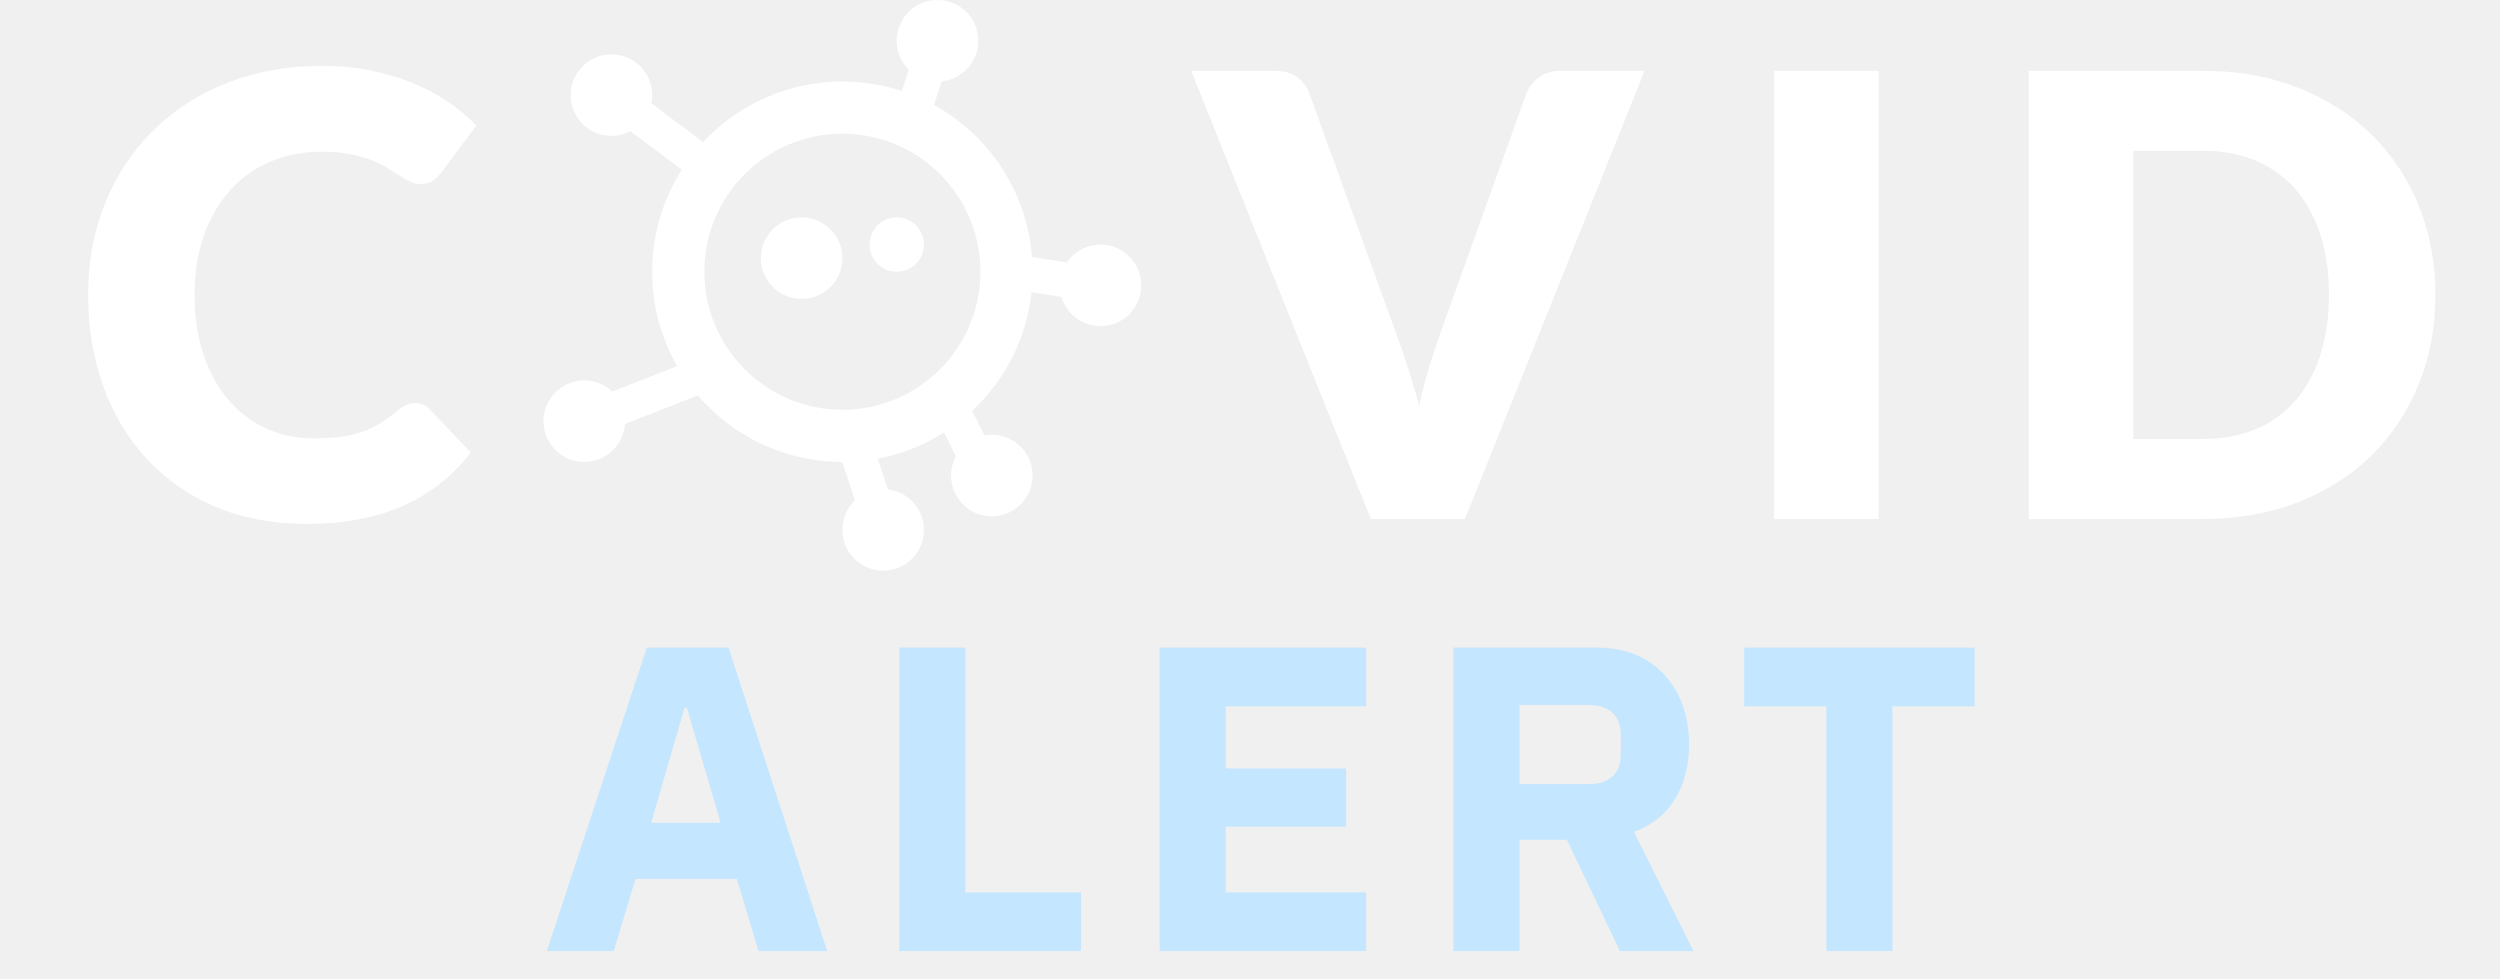
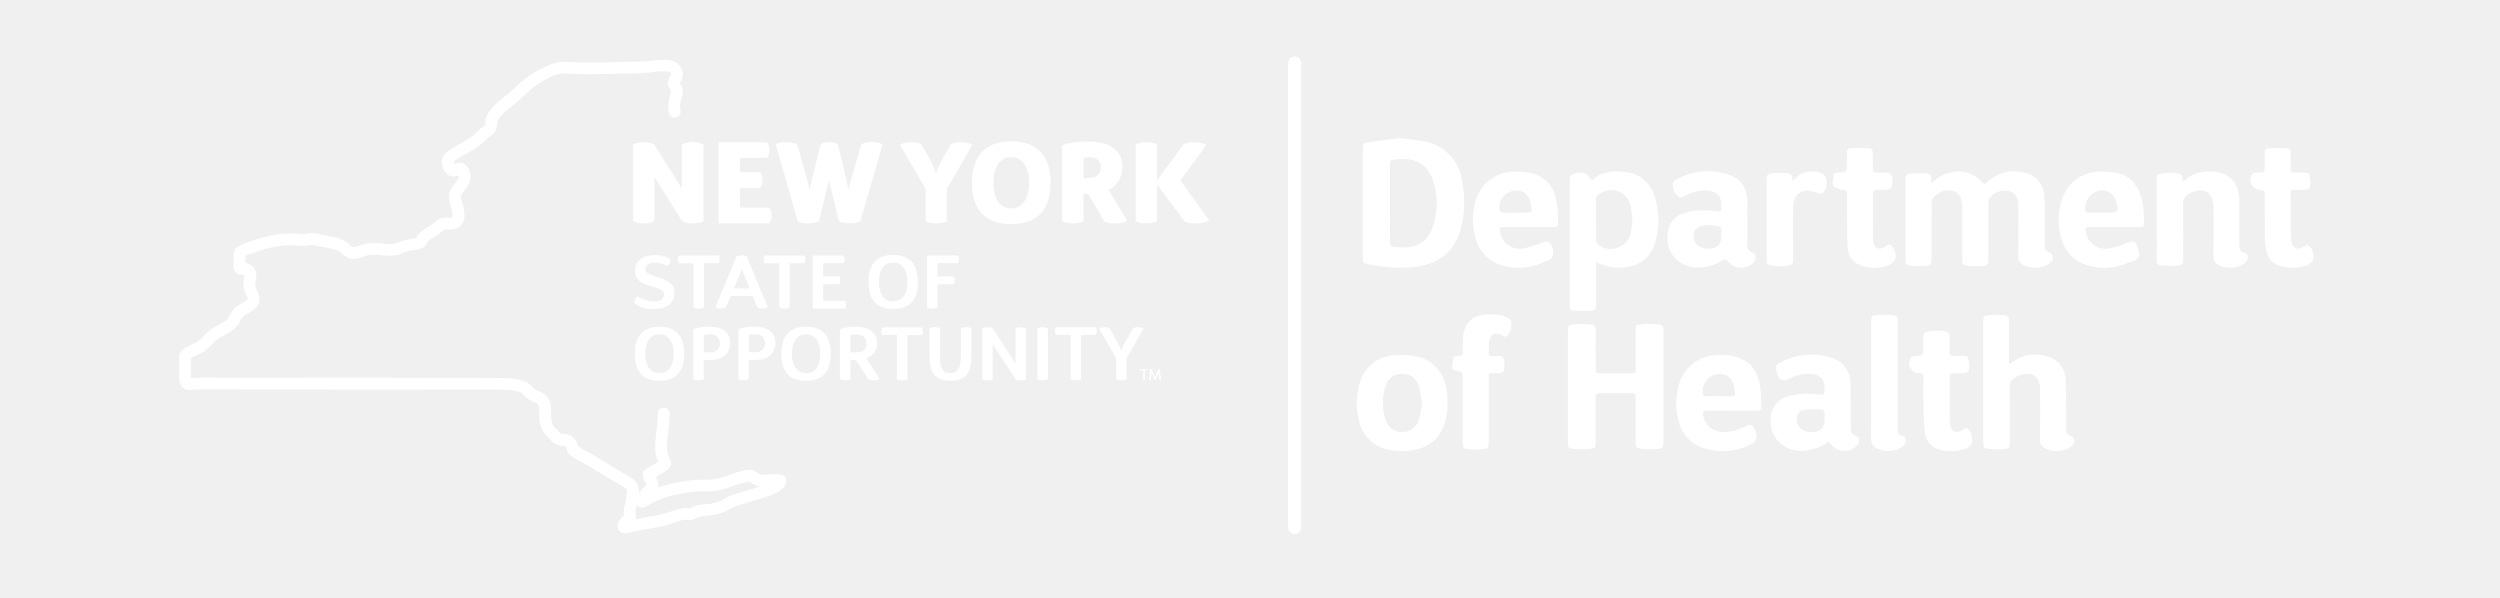
- <svg xmlns="http://www.w3.org/2000/svg" width="92" height="36">
-   <g fill="none">
-     <path fill="#FFF" d="M11.868 2.425a8.91 8.91 0 011.75.164c.546.11 1.058.26 1.533.453.476.192.913.422 1.313.69.4.268.755.564 1.064.889l-1.29 1.732-.088.102c-.062.066-.131.128-.207.186-.113.087-.271.13-.475.13a.85.85 0 01-.385-.09 4.254 4.254 0 01-.385-.22 67.892 67.892 0 00-.447-.284 3.43 3.43 0 00-.577-.283 4.771 4.771 0 00-.781-.22 5.33 5.33 0 00-1.047-.091c-.694 0-1.328.123-1.902.368a4.17 4.17 0 00-1.477 1.053 4.882 4.882 0 00-.962 1.658c-.23.649-.345 1.377-.345 2.185 0 .845.115 1.596.345 2.252.23.657.543 1.21.94 1.658.395.45.858.79 1.386 1.025.528.234 1.094.35 1.698.35.347 0 .664-.016.95-.05a3.691 3.691 0 001.5-.498c.223-.132.448-.296.674-.493.09-.075.189-.137.294-.186a.771.771 0 01.6-.023c.09.034.178.092.26.175l1.517 1.596-.204.254a6.284 6.284 0 01-2.291 1.71c-1 .442-2.183.663-3.55.663-1.252 0-2.374-.214-3.367-.64a7.288 7.288 0 01-2.524-1.766 7.776 7.776 0 01-1.59-2.671c-.37-1.03-.555-2.149-.555-3.356 0-1.23.211-2.36.634-3.39A7.907 7.907 0 015.648 4.79a7.99 7.99 0 012.723-1.744c1.056-.415 2.222-.622 3.497-.622zm35.046.181l.161.006c.26.021.478.095.654.22.212.151.363.351.453.6l3.192 8.83.108.294c.108.302.218.622.328.962.147.453.285.928.413 1.426.106-.498.229-.973.368-1.426.14-.453.277-.872.413-1.257l3.17-8.829.054-.124a1.36 1.36 0 01.387-.447c.22-.17.487-.255.804-.255h3.101l-6.61 16.492h-3.464l-6.61-16.492h3.078zm22.22 0v16.492h-3.848V2.606h3.849zm11.931 0l.424.008c1.117.04 2.144.246 3.08.615 1.052.415 1.952.988 2.7 1.72a7.66 7.66 0 011.737 2.61c.411 1.007.617 2.103.617 3.288 0 1.192-.206 2.292-.617 3.3a7.72 7.72 0 01-1.738 2.614c-.747.736-1.647 1.31-2.7 1.72-1.052.412-2.22.617-3.503.617h-6.407V2.606h6.407zm0 2.943h-2.558v10.606h2.558c.732 0 1.385-.122 1.958-.367a3.957 3.957 0 001.455-1.053c.396-.457.7-1.013.911-1.67.212-.656.317-1.396.317-2.218 0-.815-.105-1.551-.317-2.208-.211-.656-.515-1.213-.911-1.67a3.957 3.957 0 00-1.455-1.052c-.573-.245-1.226-.368-1.958-.368zM34.5 0a1.5 1.5 0 01.147 2.993l-.274.872a7.001 7.001 0 013.606 5.592l1.28.2a1.5 1.5 0 11-.2 1.266l-1.099-.172a6.982 6.982 0 01-2.186 4.368l.454.906a1.5 1.5 0 11-1.05.765l-.435-.873a6.958 6.958 0 01-2.442.962l.378 1.132a1.5 1.5 0 11-1.215.405L30.992 17l-.233-.004a6.984 6.984 0 01-5.078-2.445l-2.684 1.052a1.5 1.5 0 11-.467-1.193l2.391-.936A6.968 6.968 0 0124 10c0-1.382.4-2.67 1.092-3.756L23.2 4.827a1.5 1.5 0 11.77-1.025l1.905 1.43A6.981 6.981 0 0131 3c.766 0 1.503.123 2.193.35l.247-.788A1.5 1.5 0 0134.5 0zM31 4.92a5.08 5.08 0 100 10.16 5.08 5.08 0 000-10.16zM29.5 8a1.5 1.5 0 110 3 1.5 1.5 0 010-3zM33 8a1 1 0 110 2 1 1 0 010-2z" />
-     <path fill="#C5E6FF" d="M22.586 35l.8-2.656h3.728l.8 2.656h2.528L26.81 23.832h-3.008L20.122 35h2.464zm3.936-4.72h-2.56l1.232-4.24h.08l1.248 4.24zM39.782 35v-2.16h-4.256v-9.008h-2.432V35h6.688zm10.492 0v-2.16h-5.168v-2.416h4.432V28.28h-4.432v-2.288h5.168v-2.16h-7.6V35h7.6zm5.644 0v-4.096h1.744L59.614 35h2.704l-2.192-4.384c.683-.256 1.192-.667 1.528-1.232.336-.565.504-1.227.504-1.984 0-.533-.08-1.019-.24-1.456a3.29 3.29 0 00-.68-1.128 2.98 2.98 0 00-1.064-.728 3.636 3.636 0 00-1.392-.256h-5.296V35h2.432zm2.56-6.144h-2.56v-2.912h2.56c.363 0 .648.093.856.28.208.187.312.461.312.824v.704c0 .363-.104.637-.312.824-.208.187-.493.28-.856.28zM69.642 35v-9.008h3.024v-2.16h-8.48v2.16h3.024V35h2.432z" />
+ <svg xmlns="http://www.w3.org/2000/svg" viewBox="0 0 335 80">
+   <g fill="none" fill-rule="evenodd">
+     <path stroke="#FFF" stroke-linecap="round" stroke-width="1.75" d="M173.48 8.44v62.24" />
+     <g fill="#FFF" fill-rule="nonzero">
+       <path d="M87.65 19.34l3.73 5.94v-5.93c.44-.23.94-.33 1.43-.3.5-.03 1 .07 1.45.3v10.29s-.4.29-1.43.29c-.48.04-.97-.06-1.4-.26l-3.74-5.95v5.92a2.7 2.7 0 01-1.45.29c-.49.03-.97-.07-1.4-.3V19.36s.39-.3 1.43-.3c.48-.03.97.07 1.4.29m14.21 5.85h-2.73v2.63h3.94c.21.3.32.68.3 1.05.02.37-.09.74-.3 1.05h-6.81V19.06h6.5c.22.3.33.67.3 1.04.03.38-.08.75-.3 1.05h-3.63v1.93h2.73c.2.3.31.68.29 1.05.03.37-.08.75-.3 1.05m5.03 4.46l-2.95-10.3c.45-.22.95-.32 1.45-.28 1.03 0 1.43.29 1.43.29l1.46 5.22.2.85c.04-.28.1-.56.17-.83l1.3-5.25c.36-.2.77-.3 1.19-.3.4 0 .79.1 1.13.3l1.23 5.22.2.85c.04-.28.1-.56.19-.84l1.52-5.24c.43-.22.92-.33 1.4-.3.5-.03 1 .07 1.45.3l-2.98 10.3c-.43.22-.9.32-1.37.3-1.1 0-1.5-.3-1.5-.3l-1.16-4.76c-.1-.35-.15-.75-.17-.83l-.18.83-1.17 4.77s-.4.29-1.43.29c-.5.04-1-.07-1.44-.3m16.6-10.29l1.26 2.23c.3.55.53 1.13.7 1.72.16-.6.4-1.18.7-1.72l1.3-2.23c.41-.22.88-.32 1.34-.28 1.07 0 1.52.35 1.52.35l-3.43 5.94v4.29s-.4.29-1.43.29c-1.03 0-1.4-.3-1.4-.3V25.3l-3.44-5.89c.47-.27 1-.39 1.54-.35.46-.03.93.07 1.34.28m12.03 10.69c-3.66 0-5.26-2.14-5.26-5.53 0-3.38 1.6-5.56 5.27-5.56 3.67 0 5.27 2.18 5.27 5.56 0 3.4-1.62 5.53-5.27 5.53m0-2.1c1.55 0 2.39-1.4 2.39-3.43 0-2.03-.84-3.45-2.4-3.45-1.54 0-2.38 1.4-2.38 3.45 0 2.05.84 3.44 2.39 3.44m9.68 1.7c-.45.23-.95.33-1.45.29-1.01 0-1.42-.3-1.42-.3V19.5s1.17-.54 3.31-.54c3.25 0 4.76 1.24 4.76 3.42 0 2.17-1.65 3.01-1.85 3.03l2.52 4.2a4.2 4.2 0 01-3.09.08l-1.9-3.31a.58.58 0 00-.52-.4h-.37v3.67zm.8-8.58c-.27 0-.54.03-.8.1v2.7h.77c1.14 0 1.57-.8 1.57-1.4 0-.8-.54-1.4-1.54-1.4m16.06 8.5c-.6.26-1.25.39-1.9.37-.5.03-.99-.06-1.43-.26l-3.69-5v4.97s-.38.29-1.4.29c-.5.04-1-.06-1.44-.3V19.36a2.7 2.7 0 011.45-.3c1 0 1.4.3 1.4.3v4.83l3.55-4.84c.44-.22.94-.32 1.43-.28 1.17 0 1.63.38 1.63.38l-3.48 4.74 3.88 5.38zm-72.25 5.1c.11.38-.06.79-.42.97a3.19 3.19 0 00-1.61-.44c-.78 0-1.29.35-1.29.89 0 .45.38.62 1.26.93l1 .35c1.09.39 1.64.88 1.64 1.87 0 1.27-.9 2.18-2.8 2.18a4 4 0 01-2.53-.74.97.97 0 01.4-.96c.66.43 1.43.67 2.23.7.79 0 1.3-.36 1.3-.94 0-.4-.27-.63-.78-.8l-1.64-.54c-.84-.27-1.47-.87-1.47-1.82 0-1.3.91-2.12 2.67-2.12.72-.04 1.43.13 2.05.5m1.17.59a.83.83 0 01-.15-.53.79.79 0 01.15-.52h5.3c.11.15.16.33.15.5a.83.83 0 01-.15.54h-1.95v5.92a1.2 1.2 0 01-.7.15c-.24.02-.49-.03-.7-.15v-5.9h-1.95zm9.08-.91l2.84 6.8c-.22.13-.47.19-.72.17a1.2 1.2 0 01-.68-.15l-.65-1.52H97.9l-.64 1.52c-.2.12-.43.17-.66.15-.26.02-.51-.04-.74-.17l2.84-6.8c.2-.1.45-.16.68-.14.24-.02.49.03.7.14m-1.75 4.28h2.13l-.8-1.94a8.8 8.8 0 01-.26-.72c-.02.05-.15.49-.25.72l-.82 1.94zm4.14-3.37a.85.85 0 01-.14-.53.8.8 0 01.14-.5h5.3c.11.14.16.32.15.5a.85.85 0 01-.14.53h-1.97v5.91c-.2.12-.45.17-.7.15-.24.02-.48-.03-.7-.15v-5.9h-1.94zm9.99 2.8h-2.15v2.24h2.93c.1.15.15.33.14.5a.83.83 0 01-.14.53h-4.33v-7.12h4.12c.1.15.15.33.14.5a.86.86 0 01-.14.53h-2.72v1.78h2.15c.1.15.16.32.15.5a.83.83 0 01-.15.53m7.24 3.33c-2.38 0-3.32-1.41-3.32-3.6 0-2.2.94-3.64 3.32-3.64 2.37 0 3.3 1.45 3.3 3.64 0 2.18-.95 3.6-3.3 3.6m0-1.02c1.27 0 1.9-1.05 1.9-2.58 0-1.54-.63-2.61-1.9-2.61s-1.92 1.05-1.92 2.6c0 1.56.64 2.6 1.92 2.6m8.09-2.31h-2.15v3.12c-.22.12-.46.17-.7.15a1.3 1.3 0 01-.7-.15v-6.97h4.11c.1.15.16.33.14.5a.83.83 0 01-.14.53h-2.71v1.78h2.15c.1.15.16.32.14.5a.83.83 0 01-.14.53M88.38 51.02c-2.38 0-3.32-1.42-3.32-3.61 0-2.2.94-3.63 3.32-3.63 2.37 0 3.3 1.44 3.3 3.63s-.95 3.61-3.3 3.61m0-1.03c1.27 0 1.9-1.04 1.9-2.58s-.63-2.6-1.9-2.6-1.92 1.04-1.92 2.6c0 1.55.64 2.58 1.92 2.58m6.81-1.74h-.89v2.56c-.22.11-.46.16-.7.14-.24.02-.48-.03-.7-.14v-6.7c.68-.25 1.4-.37 2.13-.34 1.89 0 2.82.84 2.82 2.17 0 1.4-1 2.3-2.65 2.3m0-3.45c-.3-.02-.6.02-.88.1v2.32h.77c.97 0 1.38-.56 1.38-1.21 0-.65-.4-1.21-1.27-1.21m6.04 3.46h-.89v2.56a1.3 1.3 0 01-.7.14c-.24.02-.48-.03-.7-.14v-6.7c.69-.25 1.4-.37 2.14-.34 1.88 0 2.82.84 2.82 2.17 0 1.4-1 2.3-2.66 2.3m0-3.45c-.3-.02-.6.02-.88.1v2.32h.77c.97 0 1.37-.56 1.37-1.21 0-.65-.38-1.21-1.26-1.21m6.77 6.23c-2.38 0-3.32-1.42-3.32-3.61 0-2.2.94-3.63 3.32-3.63 2.37 0 3.3 1.44 3.3 3.63s-.93 3.61-3.3 3.61m0-1.03c1.26 0 1.9-1.04 1.9-2.58s-.64-2.6-1.9-2.6c-1.27 0-1.92 1.04-1.92 2.6 0 1.55.64 2.58 1.92 2.58m5.93.82c-.22.11-.46.16-.7.14-.25.02-.49-.03-.7-.14v-6.7a5.82 5.82 0 012.05-.33c2.02 0 2.92.84 2.92 2.2.06.93-.55 1.77-1.45 2.01l1.83 2.8a2.1 2.1 0 01-1.53.05l-1.47-2.31a.45.45 0 00-.41-.28h-.53l-.01 2.56zm.77-6c-.26 0-.52.03-.77.1v2.3h1.02c.8 0 1.13-.57 1.13-1.2 0-.65-.42-1.2-1.38-1.2m3.52.07a.84.84 0 01-.16-.5.81.81 0 01.14-.51h5.31c.1.14.16.32.15.5a.84.84 0 01-.14.53h-1.96v5.91a1.2 1.2 0 01-.7.14 1.3 1.3 0 01-.7-.14v-5.93h-1.94zM128.76 48v-4c.22-.12.46-.17.7-.15.24-.02.49.03.7.14v3.75c0 2-.54 3.28-2.8 3.28s-2.8-1.27-2.8-3.28v-3.75c.22-.11.46-.16.7-.14.25-.02.49.03.7.14v4c0 1.28.35 2 1.38 2 1.04 0 1.38-.72 1.38-2m4.29-4.01l3.08 4.74V44c.21-.11.46-.16.7-.14.24-.02.48.03.7.14v6.82c-.22.11-.46.16-.7.14-.24.02-.47-.02-.68-.13l-3.09-4.7v4.7c-.21.11-.45.16-.7.14a1.3 1.3 0 01-.7-.14V44c.22-.11.46-.16.7-.14.25-.02.49.03.7.13m7.4.01v6.81c-.22.11-.46.16-.7.14-.25.02-.49-.03-.7-.14v-6.82a1.8 1.8 0 011.4 0m1.1.89a.82.82 0 01-.15-.52.8.8 0 01.15-.51h5.3c.11.15.16.33.15.5a.84.84 0 01-.14.53h-1.97v5.93c-.2.12-.45.17-.7.14-.24.02-.48-.03-.7-.14v-5.93h-1.94zm7.16-.9l1.08 1.92c.19.35.35.71.49 1.09.12-.38.29-.75.49-1.1l1.1-1.9c.2-.11.43-.16.66-.14.26-.02.52.04.74.17l-2.28 3.96v2.83c-.21.11-.46.16-.7.14a1.3 1.3 0 01-.7-.14v-2.85l-2.3-3.94c.23-.13.5-.19.76-.17.22-.01.45.03.66.14m4.07 5.63a.12.12 0 01-.02-.08c0-.03 0-.06.02-.08h1.08c.02.02.02.05.02.08s0 .06-.02.08h-.42v1.3a.2.2 0 01-.11.02c-.04 0-.09 0-.12-.03v-1.29h-.43zm2.11 1.25a.17.17 0 01-.1.02c-.03 0-.06 0-.09-.02l-.33-.83a2.04 2.04 0 01-.05-.15v.16l-.07.88a.18.18 0 01-.1.02c-.05 0-.09 0-.12-.02l.1-1.44a.33.33 0 01.24 0l.38.97.05.16.05-.16.39-.97a.25.25 0 01.12-.02c.04 0 .07 0 .1.02l.12 1.44a.21.21 0 01-.11.02.2.2 0 01-.12-.02l-.06-.89v-.15l-.05.14-.35.84z" />
+       <path d="M86.47 67.9a12.24 12.24 0 013.34-1.44c1.67-.45 3.4-.66 5.13-.61a9.52 9.52 0 003.3-.74 11.02 11.02 0 012.16-.58l.1.07a2.76 2.76 0 001.37.58l-.57.18c-.63.2-1.25.4-1.88.57l-.82.23c-.49.14-.96.35-1.4.62a5.32 5.32 0 01-3 .79c-.5.03-.98.17-1.42.4l-.42.17c-.62-.2-1.47.06-2.7.48l-.8.25c-.84.2-1.72.35-2.56.5l-.6.11-.54.1c.06-.23.06-.49 0-.73a1.28 1.28 0 01.06-.68 4.64 4.64 0 00.14-.53c.14.25.41.4.7.39.15 0 .3-.04.43-.12m.42-59.75c-.37.05-.74.09-1.12.1-1 0-2.02.04-3.04.07-2.01.04-4.1.1-6.1 0h-.2c-1.07-.07-1.62-.1-2.76.35a14.25 14.25 0 00-4.78 3.17l-.45.4c-.24.23-.53.46-.84.7-.94.75-2 1.6-2.44 2.69-.09.24-.14.49-.17.74-.01.15-.04.3-.07.44-.4.3-.79.62-1.15.97l-.48.44a8.4 8.4 0 01-1.45.91c-.4.2-.8.43-1.17.67l-.16.1c-.45.29-1.07.68-1.26 1.28-.24.73.18 2 .97 2.36.38.16.82.14 1.18-.07a.7.7 0 01.03.18c0 .24-.17.5-.48.88-.38.5-.87 1.11-.8 1.98.03.36.1.71.22 1.05.16.56.42 1.5.12 1.62-.16.03-.32.03-.47 0a2 2 0 00-1.65.47c-.32.3-.67.57-1.05.78l-.16.1c-.46.24-.86.57-1.2.97l-.19.32a.45.45 0 01-.04.07l-.53.09c-.38.05-.76.12-1.13.23l-.55.2c-.38.17-.8.27-1.21.3-.31 0-.62-.04-.93-.07-.7-.1-1.42-.1-2.13-.03-.4.06-.8.16-1.18.3-.67.24-.82.28-1.2-.07-.6-.61-1.4-1-2.25-1.1l-2.45-.47a2.93 2.93 0 00-1.17.06c-.18.04-.36.06-.54.06-2.3-.35-4.82.08-7.94 1.32-1.04.41-1.34.83-1.24 1.72.04.28.04.56 0 .83-.1.41-.01.85.24 1.2.25.25.6.38.96.34.09 0 .17.01.25.04.01.18 0 .36-.04.53l-.04.27c-.12.62-.02 1.25.29 1.8l.16.35c.12.3.14.35-.64.78-.38.19-.73.43-1.03.72-.26.28-.47.59-.63.92-.11.24-.26.46-.44.65-.3.22-.62.41-.95.57-.44.22-.86.48-1.25.77-.27.22-.53.47-.77.72-.3.32-.62.6-.96.86-.2.12-.4.22-.61.3-.63.28-1.34.6-1.71 1.18a.8.8 0 00-.13.42v2.78c0 .52.06 1.1.49 1.49.43.38.99.33 1.47.27.23-.03.46-.05.7-.05l39.8.03c1.2 0 2.36.03 3.32.35.18.1.33.25.45.4.1.12.2.23.32.34.27.22.58.4.91.52.2.06.4.16.56.3.26.25.26.65.26 1.28v.6c.08 1.52.67 2.14 1.37 2.84l.3.3c.4.4.95.62 1.52.61.09 0 .2 0 .28.03.08.14.15.3.2.45.13.7.96 1.16 2.22 1.81l.44.23 3.82 2.34.55.3c.37.16.7.4.99.68.07.09.07.1.04.5-.05.49-.13.96-.24 1.43 0 .06-.04.12-.05.18a3.02 3.02 0 00-.13 1.4c-.1.07-.2.15-.28.24l-.23.3-.07.1c-.2.29-.3.64-.23.98.07.27.24.5.48.63a1 1 0 00.48.12c.23-.01.45-.06.66-.13.52-.12 1.04-.22 1.57-.31l.59-.11a50.7 50.7 0 002.63-.52c.24-.06.58-.17.96-.3.47-.16 1.45-.5 1.7-.47a2.1 2.1 0 001.55-.23c.27-.14.56-.23.85-.27.85-.02 1.7-.16 2.5-.42.42-.14.82-.33 1.2-.56.32-.2.67-.36 1.04-.47l.87-.23 1.92-.59.84-.27c.88-.27 2.72-.84 2.73-2.2a.78.78 0 00-.6-.78 4.51 4.51 0 00-1.66-.03c-.44.08-.89.07-1.32-.05a1.22 1.22 0 01-.31-.2c-.4-.32-.9-.45-1.4-.35-.8.15-1.58.37-2.34.66a8.2 8.2 0 01-2.77.64 19.64 19.64 0 00-6.8 1.07l.04-.2a1.8 1.8 0 00-.32-1.23c1.4-.77 1.93-1.16 2.05-1.68.05-.24 0-.5-.13-.7-.6-.87-.42-2.4-.25-3.74.06-.46.11-.91.14-1.32l.05-1.05a.79.79 0 00-.75-.82.77.77 0 00-.82.76c0 .35-.03.66-.05 1-.02.34-.08.8-.13 1.22-.18 1.42-.37 3.01.22 4.3a20.76 20.76 0 01-1.7.99.78.78 0 00-.35.49c-.07.45.05.92.33 1.28.06.1.14.25.16.23 0 .1-.13.2-.32.38a3.34 3.34 0 00-.73.9c.1-.55-.04-1.12-.38-1.56a4.38 4.38 0 00-1.48-1.08l-.47-.26-3.81-2.33-.54-.29c-.5-.24-.99-.53-1.44-.86a2.7 2.7 0 00-.76-1.27c-.32-.22-.7-.33-1.1-.33-.27-.02-.44-.04-.51-.12l-.32-.32c-.62-.63-.87-.9-.92-1.82v-.5c0-.75.02-1.68-.7-2.42a3.04 3.04 0 00-1.08-.64 2.07 2.07 0 01-.5-.25 1.8 1.8 0 01-.15-.16c-.3-.38-.68-.68-1.12-.86-1.19-.41-2.55-.45-3.84-.45l-39.82-.03c-.29 0-.58.02-.87.06l-.2.02V48c.28-.18.58-.34.89-.47.29-.12.56-.26.83-.42.44-.31.84-.66 1.21-1.05.22-.21.43-.43.66-.62.31-.23.64-.43 1-.6.43-.2.84-.46 1.22-.76.34-.3.61-.68.8-1.1.1-.2.23-.4.38-.57.2-.18.44-.33.68-.45.7-.4 2-1.13 1.32-2.76l-.19-.42a1.19 1.19 0 01-.16-.9l.04-.22c.1-.54.31-1.66-.81-2.24-.17-.1-.36-.15-.55-.18.03-.32.02-.64-.02-.96a4 4 0 01.26-.1c2.85-1.14 5.11-1.53 7.13-1.24.36.04.71.01 1.05-.07.2-.04.4-.05.59-.03l2.45.47c.8.15 1 .24 1.48.7 1.09 1 2.07.65 2.8.4.27-.11.56-.2.85-.25.6-.05 1.19-.03 1.78.05.35.03.67.06 1.01.07a4.9 4.9 0 001.8-.42l.48-.17c.3-.09.6-.15.92-.18l.66-.12c.47-.09.86-.4 1.05-.82l.1-.16c.21-.23.46-.42.74-.56l.17-.1c.48-.29.93-.62 1.33-1.01.15-.02.3-.02.46 0 .4.05.8 0 1.18-.14 1.56-.7 1.05-2.51.76-3.5a4.93 4.93 0 01-.17-.7c-.01-.26.17-.51.48-.9.38-.48.84-1.08.82-1.9 0-.68-.46-1.72-1.38-1.8-.27-.01-.54.05-.78.18a2.6 2.6 0 01-.12-.28c.18-.2.4-.35.62-.48l.2-.12c.33-.22.68-.41 1.04-.6.63-.3 1.21-.67 1.75-1.11l.52-.47c.33-.32.68-.61 1.05-.87.52-.35.6-.97.67-1.48.01-.12.03-.24.06-.35.28-.7 1.18-1.42 1.96-2.04.35-.27.66-.53.93-.77l.44-.42a13.36 13.36 0 014.22-2.88c.83-.31 1.1-.3 2.12-.24h.2c2.07.12 4.2.07 6.24 0l3-.05c.44-.02.87-.06 1.3-.12.83-.1 2.37-.3 2.77.05.02 0 .06.05.07.18l-.11.21c-.2.3-.3.66-.31 1.02a1.66 1.66 0 00.42 1.06l-.15.6c-.13.4-.22.83-.25 1.26 0 .38.04.77.13 1.14a.79.79 0 001.53-.37 2.68 2.68 0 01-.08-.72c.03-.3.09-.6.18-.9.07-.25.14-.5.18-.73a1.58 1.58 0 00-.4-1.32.88.88 0 01.11-.24 1.8 1.8 0 00-.3-2.35c-.51-.45-1.25-.58-2.05-.58-.65.02-1.3.07-1.93.16" />
+     </g>
+     <path d="M228.86 33.33c1.28-.02 1.79-.52 1.79-1.72 0-.27-.02-.53 0-.8a.43.43 0 00-.38-.5 4.47 4.47 0 00-2.43.03c-.65.21-.93.64-.9 1.32.01 1 .8 1.68 1.92 1.67zm-41.92-11.96c-.67.1-.67.12-.68.8v5.01c0 1.73.02 3.45 0 5.17-.02.51.15.75.64.75.7.02 1.4.12 2.06 0 1.85-.31 2.78-1.6 3.24-3.31a9.9 9.9 0 00.14-4.42c-.6-3.18-2.44-4.4-5.4-4zm44.01 28.79a2.3 2.3 0 00-2.76 2.6c.05.28.21.33.44.33h2.7c1.26 0 1.28.18 1.03-1.3-.13-.78-.54-1.42-1.41-1.63zm12.98 4.69c-.73-.01-1.48-.05-2.2.06-.65.1-.92.54-.95 1.19-.05 1.07.68 1.77 1.85 1.8 1.3.02 1.86-.5 1.86-1.73a5.58 5.58 0 010-.63c.06-.44-.16-.68-.56-.69zm-38.85-27.8c-.2-.66-.54-1.2-1.24-1.43-1.55-.52-3.21.93-2.89 2.55.08.17.25.29.43.32.56.04 1.12.01 1.67.01h1.19c1.07 0 1.09-.03.92-1.07a3.19 3.19 0 00-.08-.38zM187.9 50.08c-1.07 0-1.9.58-2.25 1.68a7.17 7.17 0 00.03 4.53c.29.97 1.2 1.63 2.22 1.6a2.2 2.2 0 002.2-1.6c.23-.73.31-1.5.46-2.26-.14-.77-.2-1.54-.43-2.27a2.22 2.22 0 00-2.23-1.68zm95.51-23.47a1.85 1.85 0 00-2.09-1.08c-1.18.26-2 1.35-1.9 2.55.03.31.2.41.48.41h2.54c1.43 0 1.54-.13 1.11-1.53a2.8 2.8 0 00-.14-.35zm-69.29 6.15c1.44 1.25 3.94.44 4.38-1.42.14-.61.17-1.25.25-1.86-.07-.61-.1-1.2-.22-1.76-.4-2.06-2.56-2.9-4.28-1.7a.8.8 0 00-.4.72c0 1.8 0 3.6.02 5.4 0 .24.09.46.25.62z" />
+     <path fill="#FFF" fill-rule="nonzero" d="M266.44 34.55v-7.18c-.02-.26.02-.52.11-.77.38-.73 1.71-1.25 2.58-1.03.87.2 1.3.82 1.34 1.9v.57c0 2.07.03 4.14-.01 6.21-.02.72.3 1.11.88 1.34a3.5 3.5 0 003-.1c.21-.11.4-.26.56-.45.33-.38.22-1.07-.23-1.19-.62-.16-.68-.57-.68-1.08v-3.19c-.01-1.09.01-2.18-.06-3.26a3.32 3.32 0 00-2.88-3.23 5.06 5.06 0 00-4.6 1.16l-.54.46c-1.91-2.26-4.84-2.33-7.1-.14a2.53 2.53 0 01-.04-.5c.08-.54-.2-.81-.7-.83-.71-.02-1.42 0-2.13.03-.45.02-.6.3-.6.75.03 1.39.01 2.77.01 4.15v6.53c0 .72.02.78.72.89.6.09 1.21.1 1.82.06.88-.08.95-.2.95-1.1l.01-7.18c0-.28.02-.64.18-.82a2.59 2.59 0 012.3-1.02c.91.07 1.37.53 1.53 1.45.06.39.09.79.08 1.18v6.54c0 .72.02.8.72.9a8 8 0 001.82.05c.9-.09.96-.21.96-1.1zm-70.59-10.61a6.1 6.1 0 00-4.97-4.99c-1.08-.24-2.2-.3-3.3-.43-1.4.17-2.76.32-4.12.52-.85.14-.84.19-.85 1.03V34.5c0 .41-.03.77.55.88 2.3.44 4.62.7 6.96.3 2.85-.48 4.79-2.05 5.58-4.88.62-2.23.67-4.59.15-6.85zm-3.66 5.85c-.45 1.7-1.38 3-3.23 3.32-.67.11-1.37.01-2.06 0-.48-.01-.66-.25-.65-.75.03-1.73.01-3.45.01-5.18v-5c0-.7 0-.72.68-.8 2.96-.42 4.8.81 5.4 4a9.9 9.9 0 01-.15 4.4zm29.95 13.66c-.77-.07-1.54-.06-2.3.04-.63.07-.66.17-.66.85v5.02c0 .65-.01.66-.67.66h-3.9c-.78 0-.78 0-.78-.81 0-1.65-.02-3.3 0-4.95 0-.45-.16-.74-.6-.76-.78-.08-1.57-.1-2.36-.05-.7.06-.77.21-.77.93v14.9c0 .66.03.77.67.84.76.1 1.53.1 2.3.03.7-.07.75-.2.75-.95v-5.66c0-.84 0-.84.8-.85h3.83c.73 0 .73.01.73.76v5.82c0 .67.02.77.67.85.76.1 1.53.1 2.29.03.72-.07.77-.2.77-.94V44.38c-.01-.7-.08-.86-.77-.93zm-11.27-1.84c.74.04 1.48.11 2.21.05s.78-.16.78-.9v-4.87c0-.22.03-.45.05-.8a6 6 0 003.53.75c2.18-.11 3.74-1.25 4.35-3.35.6-2 .58-4.13-.05-6.12a4.47 4.47 0 00-3.72-3.28c-1.7-.3-3.34-.19-4.71 1.11l-.28-.41c-.44-.64-1.06-.82-1.9-.56-.73.24-.78.32-.78 1.32v16.42c-.03.38.13.62.52.64zm3.38-15.59c1.72-1.2 3.88-.36 4.28 1.7.11.57.15 1.15.22 1.76-.08.6-.1 1.25-.25 1.86-.44 1.86-2.94 2.67-4.38 1.42a.91.91 0 01-.25-.61c-.02-1.8 0-3.6-.02-5.41a.8.8 0 01.4-.72zm63.19 32.36c-.45-.14-.57-.43-.58-.83v-1.67c-.01-1.65.02-3.3-.06-4.95-.08-1.8-1.13-2.93-2.9-3.28a4.96 4.96 0 00-4.23.87c-.15.1-.3.18-.46.26v-1.11c0-1.54-.01-3.09.01-4.63 0-.47-.14-.77-.65-.8-.65-.02-1.32-.1-1.97-.02-.83.1-.85.19-.85 1.02v16.02c0 .67.07.81.73.89a9.8 9.8 0 002.07.03c.7-.07.76-.2.76-.93 0-2.42.03-4.84-.02-7.25-.01-.72.27-1.18.84-1.48.37-.2.77-.34 1.2-.41 1.02-.16 1.75.36 1.97 1.38.06.32.08.64.07.96 0 2.15.02 4.3-.01 6.46 0 .6.23.95.73 1.19 1.02.5 2.22.46 3.21-.1.18-.11.35-.25.48-.42a.74.74 0 00-.34-1.2zm23.37-24.52c-.73-.14-.74-.63-.74-1.19v-5.81c0-1.81-.84-3.12-2.31-3.64a5.58 5.58 0 00-2.83-.15c-.92.16-1.66.64-2.42 1.3-.11-.97-.18-1.1-.99-1.18a6.83 6.83 0 00-1.74.05c-.74.11-.76.18-.76.93v6.93c0 1.22.02 2.45-.01 3.67-.01.5.16.77.64.8.68.03 1.37.1 2.05.04.78-.07.85-.21.85-1.02 0-2.42.02-4.83-.01-7.25-.01-.62.22-1.03.7-1.32.33-.2.7-.36 1.08-.45 1.16-.27 1.99.29 2.2 1.46.06.4.1.79.1 1.19 0 2.04.02 4.09-.02 6.13 0 .64.27 1 .8 1.22.99.44 2.12.4 3.07-.11.24-.13.44-.3.6-.52.25-.32.11-1-.26-1.08zm-52.03 24.57c-.88-.2-.76-.82-.77-1.42-.02-1.88.02-3.77-.05-5.65a3.56 3.56 0 00-2.74-3.49 8.93 8.93 0 00-6.86.81c-.3.16-.43.38-.38.7.03.27.1.53.18.78.33.83.81 1.01 1.6.6a5.2 5.2 0 012.83-.66c1.37.09 1.92.72 1.9 2.11 0 .75 0 .72-.75.65a10 10 0 00-4.1.23c-.93.3-1.69.81-2.08 1.72a4.05 4.05 0 00-.11 2.87c.54 1.74 2.16 2.8 4.11 2.74a6.7 6.7 0 003.5-1.23c.19.22.35.42.53.6.92.86 2.35.83 3.23-.06.36-.37.37-1.2-.04-1.3zm-4.28-2.89v.64c0 1.22-.56 1.74-1.86 1.72-1.18-.02-1.91-.73-1.86-1.8.04-.64.3-1.08.96-1.18.72-.11 1.47-.08 2.2-.06.39 0 .6.24.56.68zm-13.81-20.6c.4-.26.6-.27.94.16.82 1.02 2.42 1.02 3.33.1.42-.44.4-1.18-.1-1.34-.67-.22-.71-.7-.72-1.25v-2.86c0-.96.03-1.92 0-2.87-.05-1.69-.86-2.91-2.45-3.47a8.6 8.6 0 00-7.2.74.64.64 0 00-.32.4c-.04.67.13 1.26.66 1.72.47.4.84.02 1.23-.16a4.85 4.85 0 013.3-.49c.77.2 1.18.66 1.28 1.44.03.24.03.48.02.72-.01.59-.02.57-.64.51-1.3-.13-2.6-.2-3.87.13-1.07.27-2.02.77-2.43 1.86-1.02 2.7.64 5.33 3.42 5.56 1.25.1 2.5-.22 3.55-.9zm-2.86-4.6c.8-.27 1.62-.21 2.43-.03a.43.43 0 01.4.5c-.03.27 0 .53 0 .8 0 1.2-.53 1.7-1.8 1.72-1.11.01-1.9-.66-1.93-1.67-.02-.69.25-1.11.9-1.32zM189.94 47.8c-.9-.2-1.83-.29-2.76-.23-2.66.14-4.44 1.6-5.06 4.04a9.58 9.58 0 00-.04 4.65 5.02 5.02 0 004.37 4.06c1.18.2 2.39.16 3.55-.14a4.92 4.92 0 003.47-3.1c.4-1 .5-2.05.5-3.22-.01-.32-.02-.75-.06-1.17-.24-2.51-1.66-4.33-3.97-4.9zm.17 8.49a2.2 2.2 0 01-2.21 1.6 2.26 2.26 0 01-2.22-1.6 7.17 7.17 0 01-.03-4.53 2.24 2.24 0 012.25-1.68c1.07 0 1.9.57 2.23 1.68.22.73.28 1.5.42 2.27-.13.77-.22 1.54-.44 2.26zm93.33-33.16a9.62 9.62 0 00-2.3-.12 5.3 5.3 0 00-4.88 3.83 8.89 8.89 0 00-.02 5.18 5.04 5.04 0 003.79 3.61c1.16.32 2.37.34 3.55.09.84-.19 1.65-.53 2.47-.83.5-.19.66-.64.59-1.1a3.58 3.58 0 00-.42-1.1c-.2-.37-.48-.41-.93-.23-.85.37-1.73.65-2.64.83a2.67 2.67 0 01-3.14-2.14c-.13-.64-.1-.71.54-.72h6.7c.32 0 .56-.03.56-.46-.02-1.27-.04-2.55-.45-3.77-.56-1.68-1.67-2.77-3.42-3.07zm-1.01 5.38h-2.54c-.27 0-.44-.1-.48-.4-.1-1.22.72-2.3 1.9-2.56.87-.18 1.74.26 2.1 1.07l.14.37c.42 1.38.32 1.52-1.12 1.52zm-46.62 23.01c-.38-2.22-1.72-3.51-3.95-3.88a7.97 7.97 0 00-1.74-.08 5.42 5.42 0 00-5.23 4.33 8.7 8.7 0 00.06 4.56 4.95 4.95 0 003.62 3.68c1.96.56 4.05.38 5.9-.49.97-.45 1.19-1.28.62-2.2-.36-.6-.51-.64-1.14-.33-.94.46-1.93.78-2.98.78-1.4 0-2.47-.87-2.74-2.2-.1-.56-.04-.66.54-.67 1.09-.02 2.18 0 3.27 0h3.42c.41 0 .58-.15.55-.56-.06-.98-.03-1.98-.2-2.94zm-4.48 1.57h-2.7c-.23 0-.4-.04-.44-.33a2.3 2.3 0 012.76-2.6c.87.21 1.27.85 1.41 1.64.25 1.47.23 1.3-1.03 1.3zm-26.35-29.95a9.59 9.59 0 00-2.29-.13 5.36 5.36 0 00-5 4.08 9.04 9.04 0 000 4.72 5.07 5.07 0 003.71 3.78c1.16.33 2.37.38 3.55.15.9-.17 1.76-.54 2.62-.88a1 1 0 00.51-.64 1.8 1.8 0 00-.42-1.63c-.23-.27-.44-.31-.8-.16-.86.37-1.74.65-2.64.84a2.7 2.7 0 01-3.24-2.22c-.1-.52-.04-.61.5-.62h6.77c.3 0 .51-.04.52-.42 0-1.35.03-2.7-.46-4a4.2 4.2 0 00-3.33-2.87zm-.74 5.37h-1.2c-.55 0-1.1.03-1.66-.01a.57.57 0 01-.43-.32c-.32-1.62 1.34-3.07 2.9-2.55.7.23 1.04.77 1.23 1.43.03.13.06.26.07.39.18 1.03.15 1.06-.91 1.06zm-2.54 13.94a5.7 5.7 0 00-2.59-.3c-1.94.17-2.9 1.14-3.06 3.1-.04.55-.04 1.11-.05 1.67-.01.73-.01.72-.73.78-.17.02-.46.06-.47.14-.12.46-.19.93-.2 1.4 0 .43.46.36.74.46.65.23.66.22.67.96v8.68c0 .65.06.77.7.84.65.07 1.31.07 1.97.01.75-.07.81-.2.81-.97v-8.11c0-1.27-.14-1.07 1.12-1.1.82 0 .95-.11.98-.96.01-.29 0-.58-.06-.87-.06-.3-.24-.51-.62-.48-.34.03-.69 0-1.03 0-.27 0-.39-.1-.38-.38.01-.47-.03-.95.02-1.43.12-1.15.8-1.48 1.83-.9.14.08.39.16.48.09.56-.42.7-1.02.7-1.69 0-.58-.41-.78-.84-.94zm61.78 14.89c-.1-.04-.34.17-.5.28-.82.52-1.47.26-1.65-.67a3.84 3.84 0 01-.08-.71v-5.58c0-.62.02-.63.61-.64h1.04c.74 0 .94-.16.98-.9 0-.32-.03-.64-.1-.95a.53.53 0 00-.62-.47c-.45.02-.9-.02-1.35 0-.42.03-.58-.14-.57-.55v-2.07c0-.33-.11-.55-.46-.64-.86-.2-1.75-.2-2.6.02-.35.09-.45.3-.44.64.02.48 0 .95 0 1.43 0 1.12 0 1.12-1.11 1.18-.2 0-.46.06-.55.2a1.32 1.32 0 00.6 2.01c.17.07.35.1.53.1.42-.04.55.14.54.55-.02 1.06 0 2.12 0 3.18v.88c.05 1.09.04 2.18.16 3.25.16 1.24.84 2.12 2.1 2.4 1.05.26 2.13.23 3.15-.07 1.28-.38 1.33-1.19.86-2.32-.11-.24-.3-.43-.54-.55zm46.39-23.76a1.77 1.77 0 00-.64-.77c-.1-.07-.43.17-.64.3-.7.42-1.3.19-1.51-.61-.06-.18-.1-.36-.1-.55l-.03-6.06c0-.35.17-.46.5-.45h1.1c.82 0 1-.15 1.05-.94 0-.32-.04-.63-.11-.94a.5.5 0 00-.57-.43h-.56c-1.63-.02-1.4.22-1.41-1.46 0-.4-.03-.8 0-1.2.02-.36-.15-.59-.48-.6-.84-.03-1.69-.03-2.53 0-.32.01-.5.24-.48.6.03.5 0 1.01 0 1.52 0 1.18.1 1.15-1.1 1.14-.19 0-.46.05-.56.18a1.35 1.35 0 00.64 2.06l.39.06c.62.08.63.07.64.72v3.1h.02c0 1.04-.04 2.08.01 3.11.04.56.15 1.1.32 1.63.23.79.84 1.4 1.63 1.62a5.8 5.8 0 003.45 0c1.05-.33 1.37-1.02.97-2.03zm-63.82-8.42c.26.1.54.27.8.26.5 0 .65.2.64.66-.02 1.1 0 2.18 0 3.27h.05c0 1.17-.05 2.34.01 3.5.06 1.01.36 2 1.33 2.5a4.9 4.9 0 004.58-.02c.27-.16.45-.43.52-.73.12-.57-.07-1.1-.43-1.56-.22-.28-.41-.38-.78-.1-.93.73-1.73.37-1.77-.81-.06-2.07-.03-4.15-.04-6.22 0-.34.13-.48.48-.48.45.02.9.02 1.35 0 .2 0 .4-.08.56-.2.32-.32.32-1.54.03-1.9a.68.68 0 00-.42-.19 5.63 5.63 0 00-.71-.01c-1.48-.02-1.28.2-1.3-1.33 0-.43-.02-.85 0-1.28.02-.42-.17-.63-.52-.66-.82-.04-1.64-.04-2.45 0-.32 0-.52.23-.5.6.02.47 0 .95 0 1.43 0 1.19 0 1.19-1.16 1.24h-.08c-.32-.04-.5.11-.55.43-.04.26-.05.52-.1.78a.65.65 0 00.46.82zM255 58.41c-.74-.1-.7-.59-.7-1.11V43.12c0-.7-.03-.8-.73-.88a9.55 9.55 0 00-2.13 0c-.7.09-.7.15-.7.88V51c0 2.6.02 5.2-.02 7.8 0 .7.3 1.1.89 1.34.93.4 2 .38 2.92-.07.26-.13.5-.31.68-.53.29-.31.16-1.08-.22-1.14zm-15.24-22.86c.38-.1.54-.28.52-.67-.02-.39 0-.74 0-1.12 0-2.04-.02-4.08 0-6.13.01-1.19.73-2.05 1.84-2.1.5-.02 1.02.24 1.53.35.18.04.46.1.56.01.5-.44.6-1.03.56-1.67-.03-.56-.37-.88-.84-1.05a3.05 3.05 0 00-3.07.48c-.2.14-.36.32-.54.47l-.21.09c.26-.84-.28-.96-.76-1a7.8 7.8 0 00-1.82.01c-.78.11-.8.19-.8.99v10.74c-.02.32.14.5.44.57.85.22 1.74.23 2.6.03z" />
  </g>
</svg>
